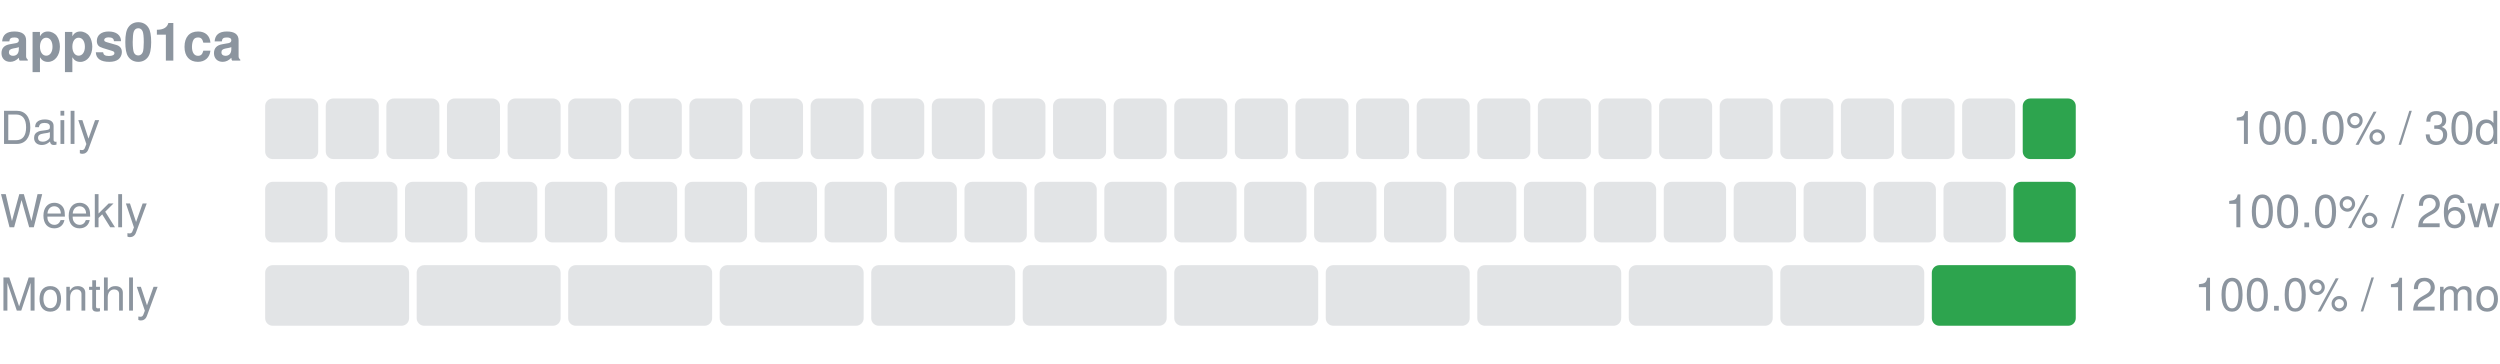
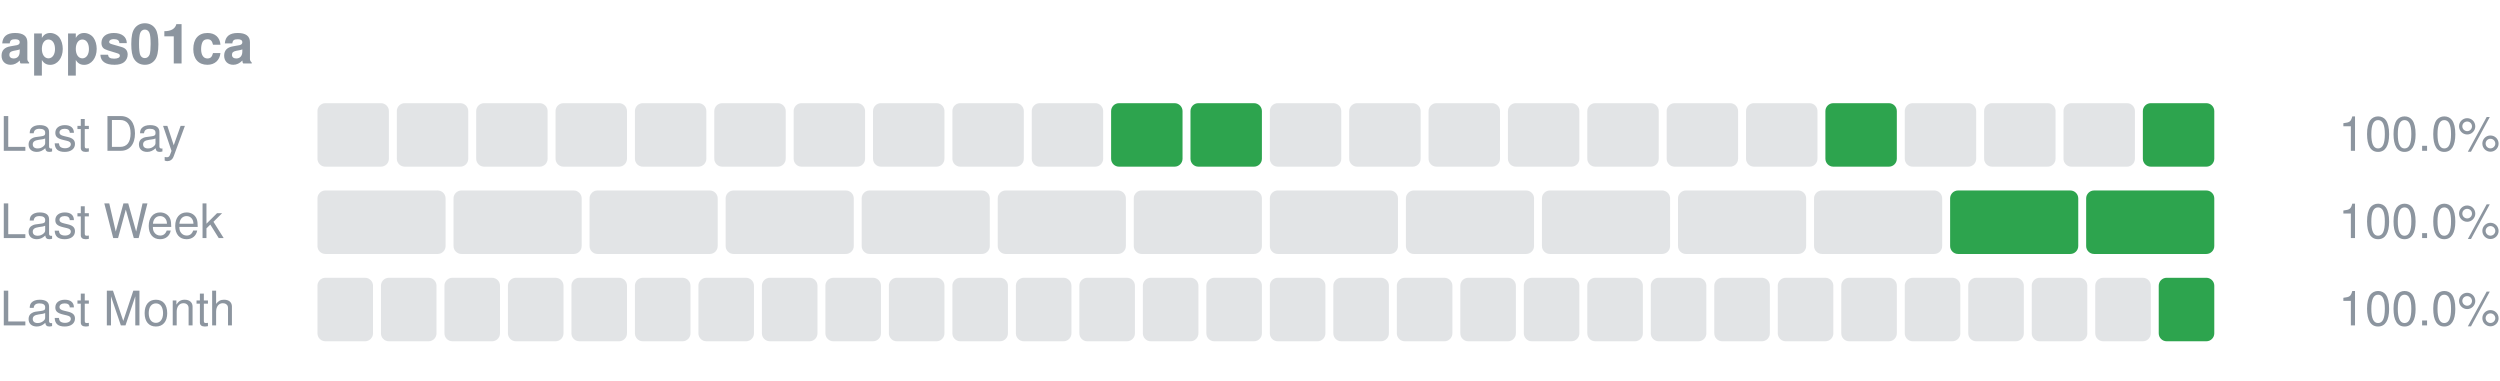
- <svg xmlns="http://www.w3.org/2000/svg" width="660" height="96" viewBox="0 0 660 96" role="img" aria-label="apps01ca uptime">
+ <svg xmlns="http://www.w3.org/2000/svg" width="630" height="96" viewBox="0 0 630 96" role="img" aria-label="apps01ca uptime">
  <text x="0" y="16" font-size="14" font-weight="600" fill="#8c959f" font-family="-apple-system,Segoe UI,Helvetica,Arial,sans-serif">apps01ca</text>
-   <text x="0" y="38" font-size="12" fill="#8c959f" font-family="-apple-system,Segoe UI,Helvetica,Arial,sans-serif">Daily</text>
-   <rect x="70.00" y="26" width="14.00" height="16" rx="2" fill="#8c959f" fill-opacity="0.25" />
-   <rect x="86.00" y="26" width="14.00" height="16" rx="2" fill="#8c959f" fill-opacity="0.25" />
-   <rect x="102.00" y="26" width="14.00" height="16" rx="2" fill="#8c959f" fill-opacity="0.25" />
-   <rect x="118.00" y="26" width="14.00" height="16" rx="2" fill="#8c959f" fill-opacity="0.25" />
-   <rect x="134.00" y="26" width="14.00" height="16" rx="2" fill="#8c959f" fill-opacity="0.25" />
-   <rect x="150.00" y="26" width="14.00" height="16" rx="2" fill="#8c959f" fill-opacity="0.25" />
-   <rect x="166.00" y="26" width="14.00" height="16" rx="2" fill="#8c959f" fill-opacity="0.25" />
-   <rect x="182.00" y="26" width="14.00" height="16" rx="2" fill="#8c959f" fill-opacity="0.25" />
-   <rect x="198.00" y="26" width="14.00" height="16" rx="2" fill="#8c959f" fill-opacity="0.25" />
-   <rect x="214.00" y="26" width="14.00" height="16" rx="2" fill="#8c959f" fill-opacity="0.25" />
-   <rect x="230.00" y="26" width="14.00" height="16" rx="2" fill="#8c959f" fill-opacity="0.25" />
-   <rect x="246.00" y="26" width="14.00" height="16" rx="2" fill="#8c959f" fill-opacity="0.25" />
-   <rect x="262.00" y="26" width="14.00" height="16" rx="2" fill="#8c959f" fill-opacity="0.25" />
-   <rect x="278.00" y="26" width="14.00" height="16" rx="2" fill="#8c959f" fill-opacity="0.25" />
-   <rect x="294.00" y="26" width="14.00" height="16" rx="2" fill="#8c959f" fill-opacity="0.25" />
-   <rect x="310.00" y="26" width="14.00" height="16" rx="2" fill="#8c959f" fill-opacity="0.25" />
-   <rect x="326.00" y="26" width="14.00" height="16" rx="2" fill="#8c959f" fill-opacity="0.25" />
-   <rect x="342.00" y="26" width="14.00" height="16" rx="2" fill="#8c959f" fill-opacity="0.25" />
-   <rect x="358.00" y="26" width="14.00" height="16" rx="2" fill="#8c959f" fill-opacity="0.25" />
-   <rect x="374.00" y="26" width="14.00" height="16" rx="2" fill="#8c959f" fill-opacity="0.25" />
-   <rect x="390.00" y="26" width="14.00" height="16" rx="2" fill="#8c959f" fill-opacity="0.25" />
-   <rect x="406.00" y="26" width="14.00" height="16" rx="2" fill="#8c959f" fill-opacity="0.25" />
-   <rect x="422.00" y="26" width="14.00" height="16" rx="2" fill="#8c959f" fill-opacity="0.25" />
-   <rect x="438.00" y="26" width="14.00" height="16" rx="2" fill="#8c959f" fill-opacity="0.25" />
-   <rect x="454.00" y="26" width="14.00" height="16" rx="2" fill="#8c959f" fill-opacity="0.25" />
-   <rect x="470.00" y="26" width="14.00" height="16" rx="2" fill="#8c959f" fill-opacity="0.25" />
-   <rect x="486.00" y="26" width="14.00" height="16" rx="2" fill="#8c959f" fill-opacity="0.25" />
-   <rect x="502.00" y="26" width="14.00" height="16" rx="2" fill="#8c959f" fill-opacity="0.25" />
-   <rect x="518.00" y="26" width="14.00" height="16" rx="2" fill="#8c959f" fill-opacity="0.25" />
-   <rect x="534.00" y="26" width="14.00" height="16" rx="2" fill="#2da44e" />
-   <text x="660" y="38" font-size="12" text-anchor="end" fill="#8c959f" font-family="-apple-system,Segoe UI,Helvetica,Arial,sans-serif">100.0% / 30d</text>
-   <text x="0" y="60" font-size="12" fill="#8c959f" font-family="-apple-system,Segoe UI,Helvetica,Arial,sans-serif">Weekly</text>
-   <rect x="70.00" y="48" width="16.46" height="16" rx="2" fill="#8c959f" fill-opacity="0.25" />
-   <rect x="88.46" y="48" width="16.46" height="16" rx="2" fill="#8c959f" fill-opacity="0.25" />
-   <rect x="106.92" y="48" width="16.46" height="16" rx="2" fill="#8c959f" fill-opacity="0.25" />
-   <rect x="125.38" y="48" width="16.46" height="16" rx="2" fill="#8c959f" fill-opacity="0.25" />
-   <rect x="143.85" y="48" width="16.46" height="16" rx="2" fill="#8c959f" fill-opacity="0.25" />
-   <rect x="162.31" y="48" width="16.46" height="16" rx="2" fill="#8c959f" fill-opacity="0.25" />
-   <rect x="180.77" y="48" width="16.46" height="16" rx="2" fill="#8c959f" fill-opacity="0.25" />
-   <rect x="199.23" y="48" width="16.46" height="16" rx="2" fill="#8c959f" fill-opacity="0.25" />
-   <rect x="217.69" y="48" width="16.46" height="16" rx="2" fill="#8c959f" fill-opacity="0.25" />
-   <rect x="236.15" y="48" width="16.46" height="16" rx="2" fill="#8c959f" fill-opacity="0.25" />
-   <rect x="254.62" y="48" width="16.46" height="16" rx="2" fill="#8c959f" fill-opacity="0.25" />
-   <rect x="273.08" y="48" width="16.46" height="16" rx="2" fill="#8c959f" fill-opacity="0.25" />
-   <rect x="291.54" y="48" width="16.46" height="16" rx="2" fill="#8c959f" fill-opacity="0.25" />
-   <rect x="310.00" y="48" width="16.46" height="16" rx="2" fill="#8c959f" fill-opacity="0.25" />
-   <rect x="328.46" y="48" width="16.46" height="16" rx="2" fill="#8c959f" fill-opacity="0.25" />
-   <rect x="346.92" y="48" width="16.46" height="16" rx="2" fill="#8c959f" fill-opacity="0.25" />
-   <rect x="365.38" y="48" width="16.46" height="16" rx="2" fill="#8c959f" fill-opacity="0.25" />
-   <rect x="383.85" y="48" width="16.46" height="16" rx="2" fill="#8c959f" fill-opacity="0.25" />
-   <rect x="402.31" y="48" width="16.46" height="16" rx="2" fill="#8c959f" fill-opacity="0.25" />
-   <rect x="420.77" y="48" width="16.46" height="16" rx="2" fill="#8c959f" fill-opacity="0.25" />
-   <rect x="439.23" y="48" width="16.46" height="16" rx="2" fill="#8c959f" fill-opacity="0.25" />
-   <rect x="457.69" y="48" width="16.46" height="16" rx="2" fill="#8c959f" fill-opacity="0.25" />
-   <rect x="476.15" y="48" width="16.46" height="16" rx="2" fill="#8c959f" fill-opacity="0.25" />
-   <rect x="494.62" y="48" width="16.46" height="16" rx="2" fill="#8c959f" fill-opacity="0.25" />
-   <rect x="513.08" y="48" width="16.46" height="16" rx="2" fill="#8c959f" fill-opacity="0.25" />
-   <rect x="531.54" y="48" width="16.46" height="16" rx="2" fill="#2da44e" />
-   <text x="660" y="60" font-size="12" text-anchor="end" fill="#8c959f" font-family="-apple-system,Segoe UI,Helvetica,Arial,sans-serif">100.0% / 26w</text>
-   <text x="0" y="82" font-size="12" fill="#8c959f" font-family="-apple-system,Segoe UI,Helvetica,Arial,sans-serif">Monthly</text>
-   <rect x="70.00" y="70" width="38.00" height="16" rx="2" fill="#8c959f" fill-opacity="0.25" />
-   <rect x="110.00" y="70" width="38.00" height="16" rx="2" fill="#8c959f" fill-opacity="0.25" />
-   <rect x="150.00" y="70" width="38.00" height="16" rx="2" fill="#8c959f" fill-opacity="0.25" />
-   <rect x="190.00" y="70" width="38.00" height="16" rx="2" fill="#8c959f" fill-opacity="0.25" />
-   <rect x="230.00" y="70" width="38.00" height="16" rx="2" fill="#8c959f" fill-opacity="0.25" />
-   <rect x="270.00" y="70" width="38.00" height="16" rx="2" fill="#8c959f" fill-opacity="0.25" />
-   <rect x="310.00" y="70" width="38.00" height="16" rx="2" fill="#8c959f" fill-opacity="0.25" />
-   <rect x="350.00" y="70" width="38.00" height="16" rx="2" fill="#8c959f" fill-opacity="0.25" />
-   <rect x="390.00" y="70" width="38.00" height="16" rx="2" fill="#8c959f" fill-opacity="0.25" />
-   <rect x="430.00" y="70" width="38.00" height="16" rx="2" fill="#8c959f" fill-opacity="0.25" />
-   <rect x="470.00" y="70" width="38.00" height="16" rx="2" fill="#8c959f" fill-opacity="0.25" />
-   <rect x="510.00" y="70" width="38.00" height="16" rx="2" fill="#2da44e" />
-   <text x="660" y="82" font-size="12" text-anchor="end" fill="#8c959f" font-family="-apple-system,Segoe UI,Helvetica,Arial,sans-serif">100.0% / 12mo</text>
+   <text x="0" y="38" font-size="12" fill="#8c959f" font-family="-apple-system,Segoe UI,Helvetica,Arial,sans-serif">Last Day</text>
+   <rect x="80.00" y="26" width="18.00" height="16" rx="2" fill="#8c959f" fill-opacity="0.25" />
+   <rect x="100.00" y="26" width="18.00" height="16" rx="2" fill="#8c959f" fill-opacity="0.25" />
+   <rect x="120.00" y="26" width="18.00" height="16" rx="2" fill="#8c959f" fill-opacity="0.25" />
+   <rect x="140.00" y="26" width="18.00" height="16" rx="2" fill="#8c959f" fill-opacity="0.25" />
+   <rect x="160.00" y="26" width="18.00" height="16" rx="2" fill="#8c959f" fill-opacity="0.25" />
+   <rect x="180.00" y="26" width="18.00" height="16" rx="2" fill="#8c959f" fill-opacity="0.25" />
+   <rect x="200.00" y="26" width="18.00" height="16" rx="2" fill="#8c959f" fill-opacity="0.25" />
+   <rect x="220.00" y="26" width="18.00" height="16" rx="2" fill="#8c959f" fill-opacity="0.25" />
+   <rect x="240.00" y="26" width="18.00" height="16" rx="2" fill="#8c959f" fill-opacity="0.25" />
+   <rect x="260.00" y="26" width="18.00" height="16" rx="2" fill="#8c959f" fill-opacity="0.25" />
+   <rect x="280.00" y="26" width="18.00" height="16" rx="2" fill="#2da44e" />
+   <rect x="300.00" y="26" width="18.00" height="16" rx="2" fill="#2da44e" />
+   <rect x="320.00" y="26" width="18.00" height="16" rx="2" fill="#8c959f" fill-opacity="0.25" />
+   <rect x="340.00" y="26" width="18.00" height="16" rx="2" fill="#8c959f" fill-opacity="0.25" />
+   <rect x="360.00" y="26" width="18.00" height="16" rx="2" fill="#8c959f" fill-opacity="0.25" />
+   <rect x="380.00" y="26" width="18.00" height="16" rx="2" fill="#8c959f" fill-opacity="0.25" />
+   <rect x="400.00" y="26" width="18.00" height="16" rx="2" fill="#8c959f" fill-opacity="0.25" />
+   <rect x="420.00" y="26" width="18.00" height="16" rx="2" fill="#8c959f" fill-opacity="0.25" />
+   <rect x="440.00" y="26" width="18.00" height="16" rx="2" fill="#8c959f" fill-opacity="0.25" />
+   <rect x="460.00" y="26" width="18.00" height="16" rx="2" fill="#2da44e" />
+   <rect x="480.00" y="26" width="18.00" height="16" rx="2" fill="#8c959f" fill-opacity="0.25" />
+   <rect x="500.00" y="26" width="18.00" height="16" rx="2" fill="#8c959f" fill-opacity="0.25" />
+   <rect x="520.00" y="26" width="18.00" height="16" rx="2" fill="#8c959f" fill-opacity="0.25" />
+   <rect x="540.00" y="26" width="18.00" height="16" rx="2" fill="#2da44e" />
+   <text x="630" y="38" font-size="12" text-anchor="end" fill="#8c959f" font-family="-apple-system,Segoe UI,Helvetica,Arial,sans-serif">100.0%</text>
+   <text x="0" y="60" font-size="12" fill="#8c959f" font-family="-apple-system,Segoe UI,Helvetica,Arial,sans-serif">Last Week</text>
+   <rect x="80.00" y="48" width="32.29" height="16" rx="2" fill="#8c959f" fill-opacity="0.25" />
+   <rect x="114.29" y="48" width="32.29" height="16" rx="2" fill="#8c959f" fill-opacity="0.25" />
+   <rect x="148.57" y="48" width="32.29" height="16" rx="2" fill="#8c959f" fill-opacity="0.25" />
+   <rect x="182.86" y="48" width="32.29" height="16" rx="2" fill="#8c959f" fill-opacity="0.25" />
+   <rect x="217.14" y="48" width="32.29" height="16" rx="2" fill="#8c959f" fill-opacity="0.25" />
+   <rect x="251.43" y="48" width="32.29" height="16" rx="2" fill="#8c959f" fill-opacity="0.25" />
+   <rect x="285.71" y="48" width="32.29" height="16" rx="2" fill="#8c959f" fill-opacity="0.25" />
+   <rect x="320.00" y="48" width="32.29" height="16" rx="2" fill="#8c959f" fill-opacity="0.25" />
+   <rect x="354.29" y="48" width="32.29" height="16" rx="2" fill="#8c959f" fill-opacity="0.25" />
+   <rect x="388.57" y="48" width="32.29" height="16" rx="2" fill="#8c959f" fill-opacity="0.25" />
+   <rect x="422.86" y="48" width="32.29" height="16" rx="2" fill="#8c959f" fill-opacity="0.25" />
+   <rect x="457.14" y="48" width="32.29" height="16" rx="2" fill="#8c959f" fill-opacity="0.25" />
+   <rect x="491.43" y="48" width="32.29" height="16" rx="2" fill="#2da44e" />
+   <rect x="525.71" y="48" width="32.29" height="16" rx="2" fill="#2da44e" />
+   <text x="630" y="60" font-size="12" text-anchor="end" fill="#8c959f" font-family="-apple-system,Segoe UI,Helvetica,Arial,sans-serif">100.0%</text>
+   <text x="0" y="82" font-size="12" fill="#8c959f" font-family="-apple-system,Segoe UI,Helvetica,Arial,sans-serif">Last Month</text>
+   <rect x="80.00" y="70" width="14.00" height="16" rx="2" fill="#8c959f" fill-opacity="0.25" />
+   <rect x="96.00" y="70" width="14.00" height="16" rx="2" fill="#8c959f" fill-opacity="0.25" />
+   <rect x="112.00" y="70" width="14.00" height="16" rx="2" fill="#8c959f" fill-opacity="0.25" />
+   <rect x="128.00" y="70" width="14.00" height="16" rx="2" fill="#8c959f" fill-opacity="0.25" />
+   <rect x="144.00" y="70" width="14.00" height="16" rx="2" fill="#8c959f" fill-opacity="0.25" />
+   <rect x="160.00" y="70" width="14.00" height="16" rx="2" fill="#8c959f" fill-opacity="0.25" />
+   <rect x="176.00" y="70" width="14.00" height="16" rx="2" fill="#8c959f" fill-opacity="0.25" />
+   <rect x="192.00" y="70" width="14.00" height="16" rx="2" fill="#8c959f" fill-opacity="0.25" />
+   <rect x="208.00" y="70" width="14.00" height="16" rx="2" fill="#8c959f" fill-opacity="0.25" />
+   <rect x="224.00" y="70" width="14.00" height="16" rx="2" fill="#8c959f" fill-opacity="0.25" />
+   <rect x="240.00" y="70" width="14.00" height="16" rx="2" fill="#8c959f" fill-opacity="0.25" />
+   <rect x="256.00" y="70" width="14.00" height="16" rx="2" fill="#8c959f" fill-opacity="0.25" />
+   <rect x="272.00" y="70" width="14.00" height="16" rx="2" fill="#8c959f" fill-opacity="0.25" />
+   <rect x="288.00" y="70" width="14.00" height="16" rx="2" fill="#8c959f" fill-opacity="0.25" />
+   <rect x="304.00" y="70" width="14.00" height="16" rx="2" fill="#8c959f" fill-opacity="0.25" />
+   <rect x="320.00" y="70" width="14.00" height="16" rx="2" fill="#8c959f" fill-opacity="0.25" />
+   <rect x="336.00" y="70" width="14.00" height="16" rx="2" fill="#8c959f" fill-opacity="0.25" />
+   <rect x="352.00" y="70" width="14.00" height="16" rx="2" fill="#8c959f" fill-opacity="0.25" />
+   <rect x="368.00" y="70" width="14.00" height="16" rx="2" fill="#8c959f" fill-opacity="0.25" />
+   <rect x="384.00" y="70" width="14.00" height="16" rx="2" fill="#8c959f" fill-opacity="0.25" />
+   <rect x="400.00" y="70" width="14.00" height="16" rx="2" fill="#8c959f" fill-opacity="0.25" />
+   <rect x="416.00" y="70" width="14.00" height="16" rx="2" fill="#8c959f" fill-opacity="0.25" />
+   <rect x="432.00" y="70" width="14.00" height="16" rx="2" fill="#8c959f" fill-opacity="0.25" />
+   <rect x="448.00" y="70" width="14.00" height="16" rx="2" fill="#8c959f" fill-opacity="0.25" />
+   <rect x="464.00" y="70" width="14.00" height="16" rx="2" fill="#8c959f" fill-opacity="0.25" />
+   <rect x="480.00" y="70" width="14.00" height="16" rx="2" fill="#8c959f" fill-opacity="0.25" />
+   <rect x="496.00" y="70" width="14.00" height="16" rx="2" fill="#8c959f" fill-opacity="0.25" />
+   <rect x="512.00" y="70" width="14.00" height="16" rx="2" fill="#8c959f" fill-opacity="0.25" />
+   <rect x="528.00" y="70" width="14.00" height="16" rx="2" fill="#8c959f" fill-opacity="0.25" />
+   <rect x="544.00" y="70" width="14.00" height="16" rx="2" fill="#2da44e" />
+   <text x="630" y="82" font-size="12" text-anchor="end" fill="#8c959f" font-family="-apple-system,Segoe UI,Helvetica,Arial,sans-serif">100.0%</text>
</svg>
